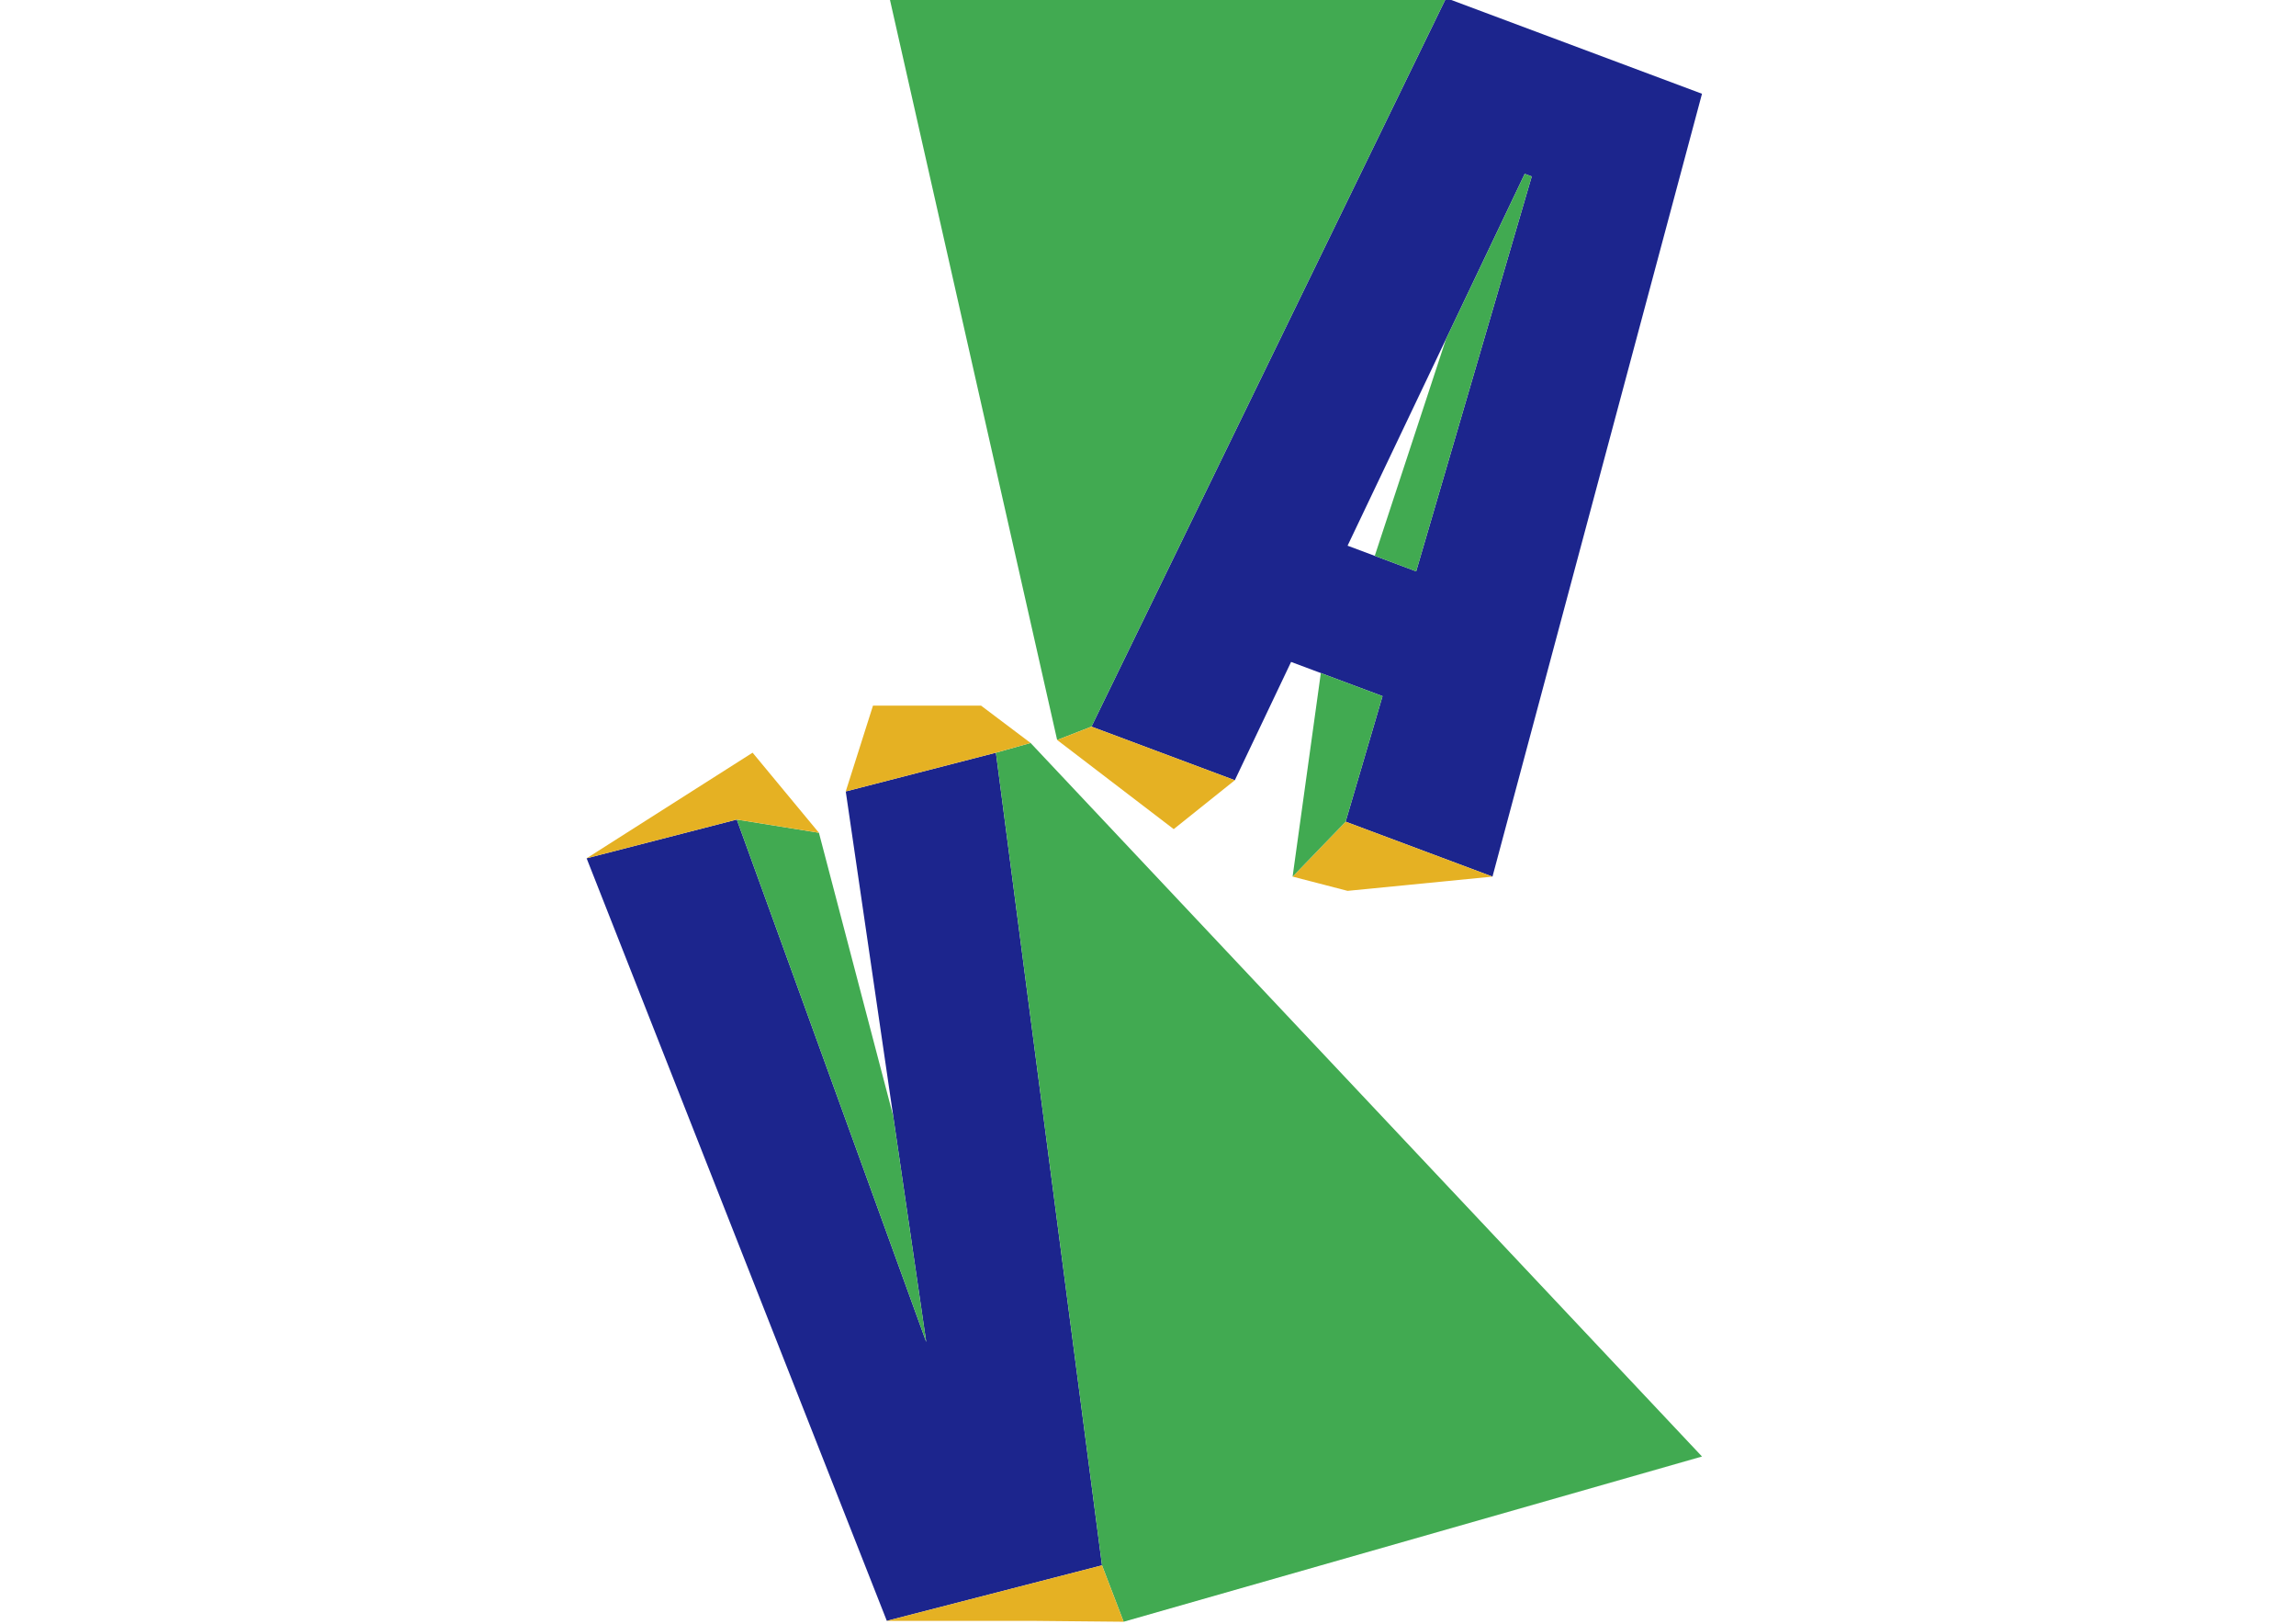
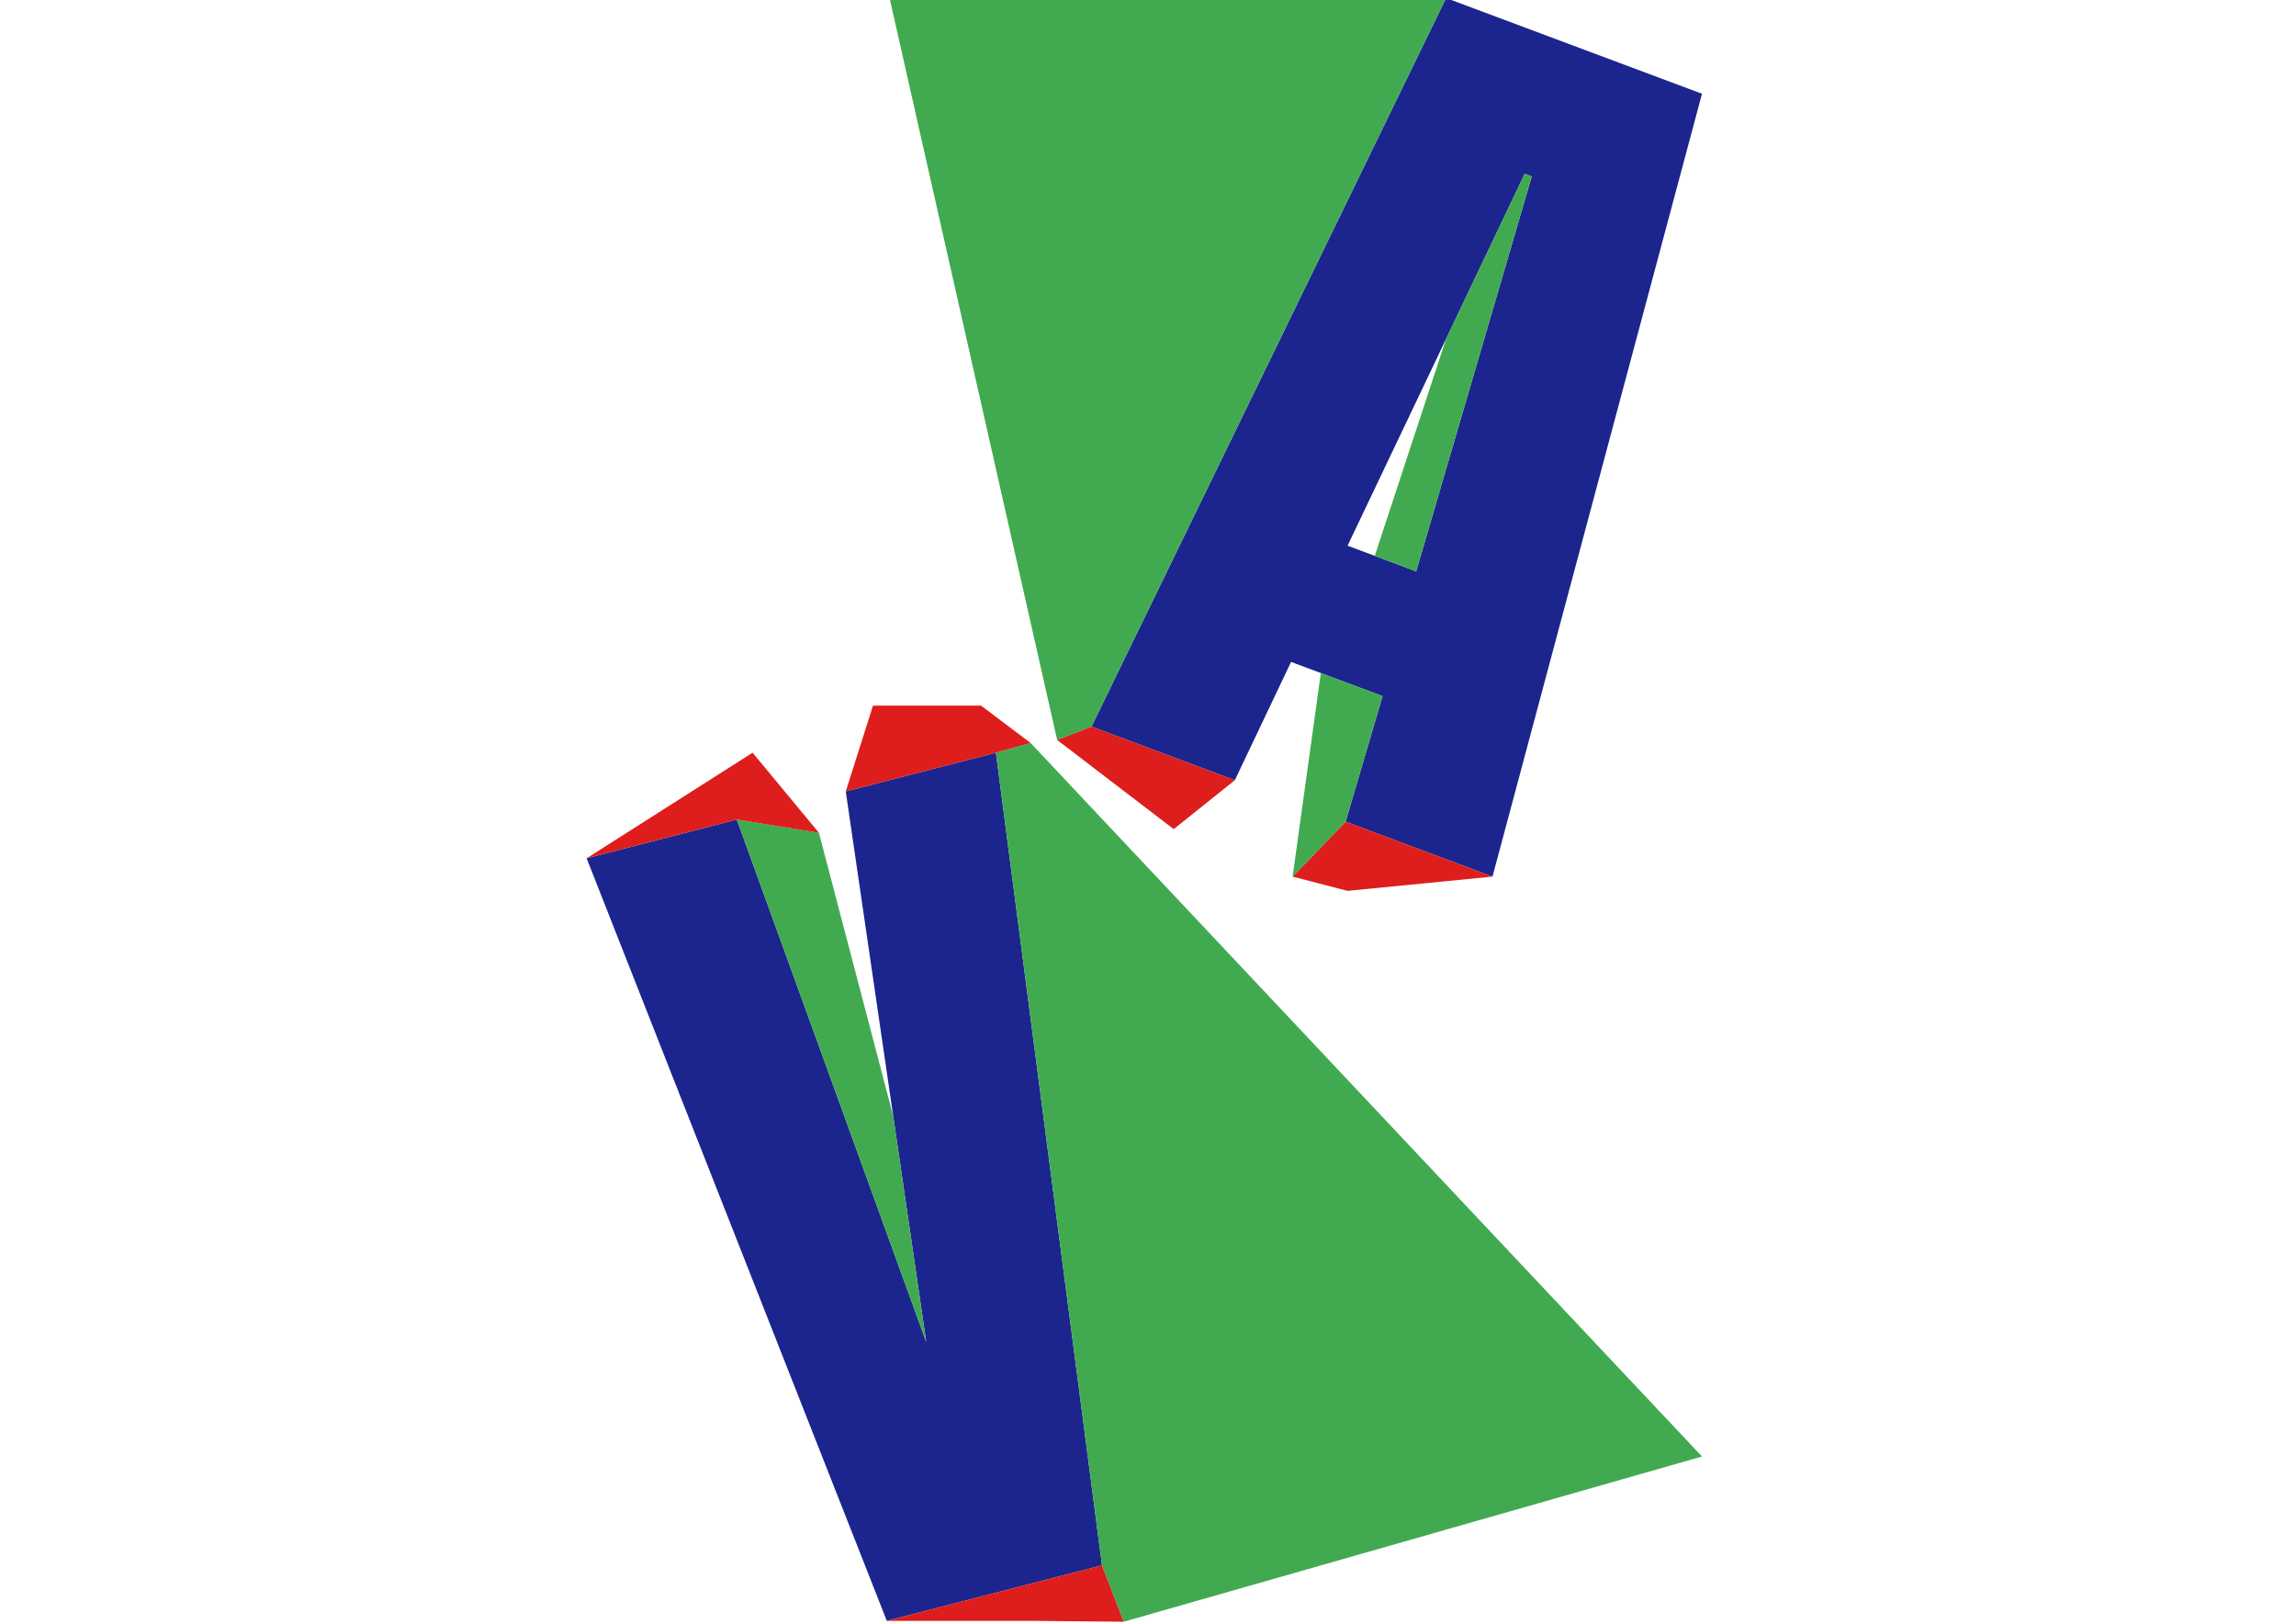
<svg xmlns="http://www.w3.org/2000/svg" viewBox="0 0 1122.52 793.701">
  <defs>
    <clipPath id="a" clipPathUnits="userSpaceOnUse">
      <path d="M.002 0H7015.75v4960.63H.002z" clip-rule="evenodd" />
    </clipPath>
    <clipPath id="b" clipPathUnits="userSpaceOnUse">
      <path d="M.002 0H7015.75v4960.63H.002z" clip-rule="evenodd" />
    </clipPath>
    <clipPath id="c" clipPathUnits="userSpaceOnUse">
      <path d="M.002 0H7015.75v4960.63H.002z" clip-rule="evenodd" />
    </clipPath>
    <clipPath id="d" clipPathUnits="userSpaceOnUse">
      <path d="M.002 0H7015.75v4960.63H.002z" clip-rule="evenodd" />
    </clipPath>
  </defs>
  <path fill="none" d="M0 0v126.992h179.603V0z" />
  <g clip-path="url(#a)" transform="matrix(.16 0 0 .16 0 0)">
    <g clip-path="url(#b)">
      <path fill="#1C258D" d="M4415.8.006L3335.142 2219.913l438.008 163.8 171.933-361.45 279.467 104.509-112.817 383.566 448.767 167.825 640.2-2391.716L4434.74.006zm-298.108 1667.166l541.266-1136.125 21.5 8.042-353.166 1206.466z" />
      <path fill="#41AA51" d="M2719.5.006l510.741 2260.682 104.9-40.775L4415.8.006z" />
-       <path fill="#E5B123" d="M3230.24 2260.68l356.242 272.425 186.666-149.392-438.008-163.808zM4560.5 2678.16l-442.808 43.55-167.983-43.55 162.025-167.825z" />
+       <path fill="#dd1e1c" d="M3230.24 2260.68l356.242 272.425 186.666-149.392-438.008-163.808zM4560.5 2678.16l-442.808 43.55-167.983-43.55 162.025-167.825z" />
      <path fill="#41AA51" d="M3949.71 2678.16l86.283-621.908 188.559 70.516-112.817 383.567zM4200.77 1698.24l217.942-662.933 240.241-504.258 21.5 8.041-353.166 1206.458z" />
      <path fill="#1C258D" d="M2709.81 4951.91l-917.316-2329.716 458.858-118.374 578.933 1596.374-245.983-1682.266 458.866-118.375 324.159 2482.74z" />
      <path fill="#41AA51" d="M3043.17 2299.56l324.158 2482.733 66.092 172.35 1767.274-504.817-2051.55-2179.933zM2251.35 2503.82l251 40.45 226.917 865.091 101.016 690.833z" />
-       <path fill="#E5B123" d="M1792.49 2622.19l507.158-322.633 202.7 244.716-251-40.458zM2584.3 2417.93l83.208-262.058h330.334l151.3 114.025-105.976 29.658zM2709.8 4951.91h439.341l284.275 2.734-66.091-172.35z" />
+       <path fill="#dd1e1c" d="M1792.49 2622.19l507.158-322.633 202.7 244.716-251-40.458zM2584.3 2417.93l83.208-262.058h330.334l151.3 114.025-105.976 29.658zM2709.8 4951.91h439.341l284.275 2.734-66.091-172.35z" />
    </g>
  </g>
</svg>
